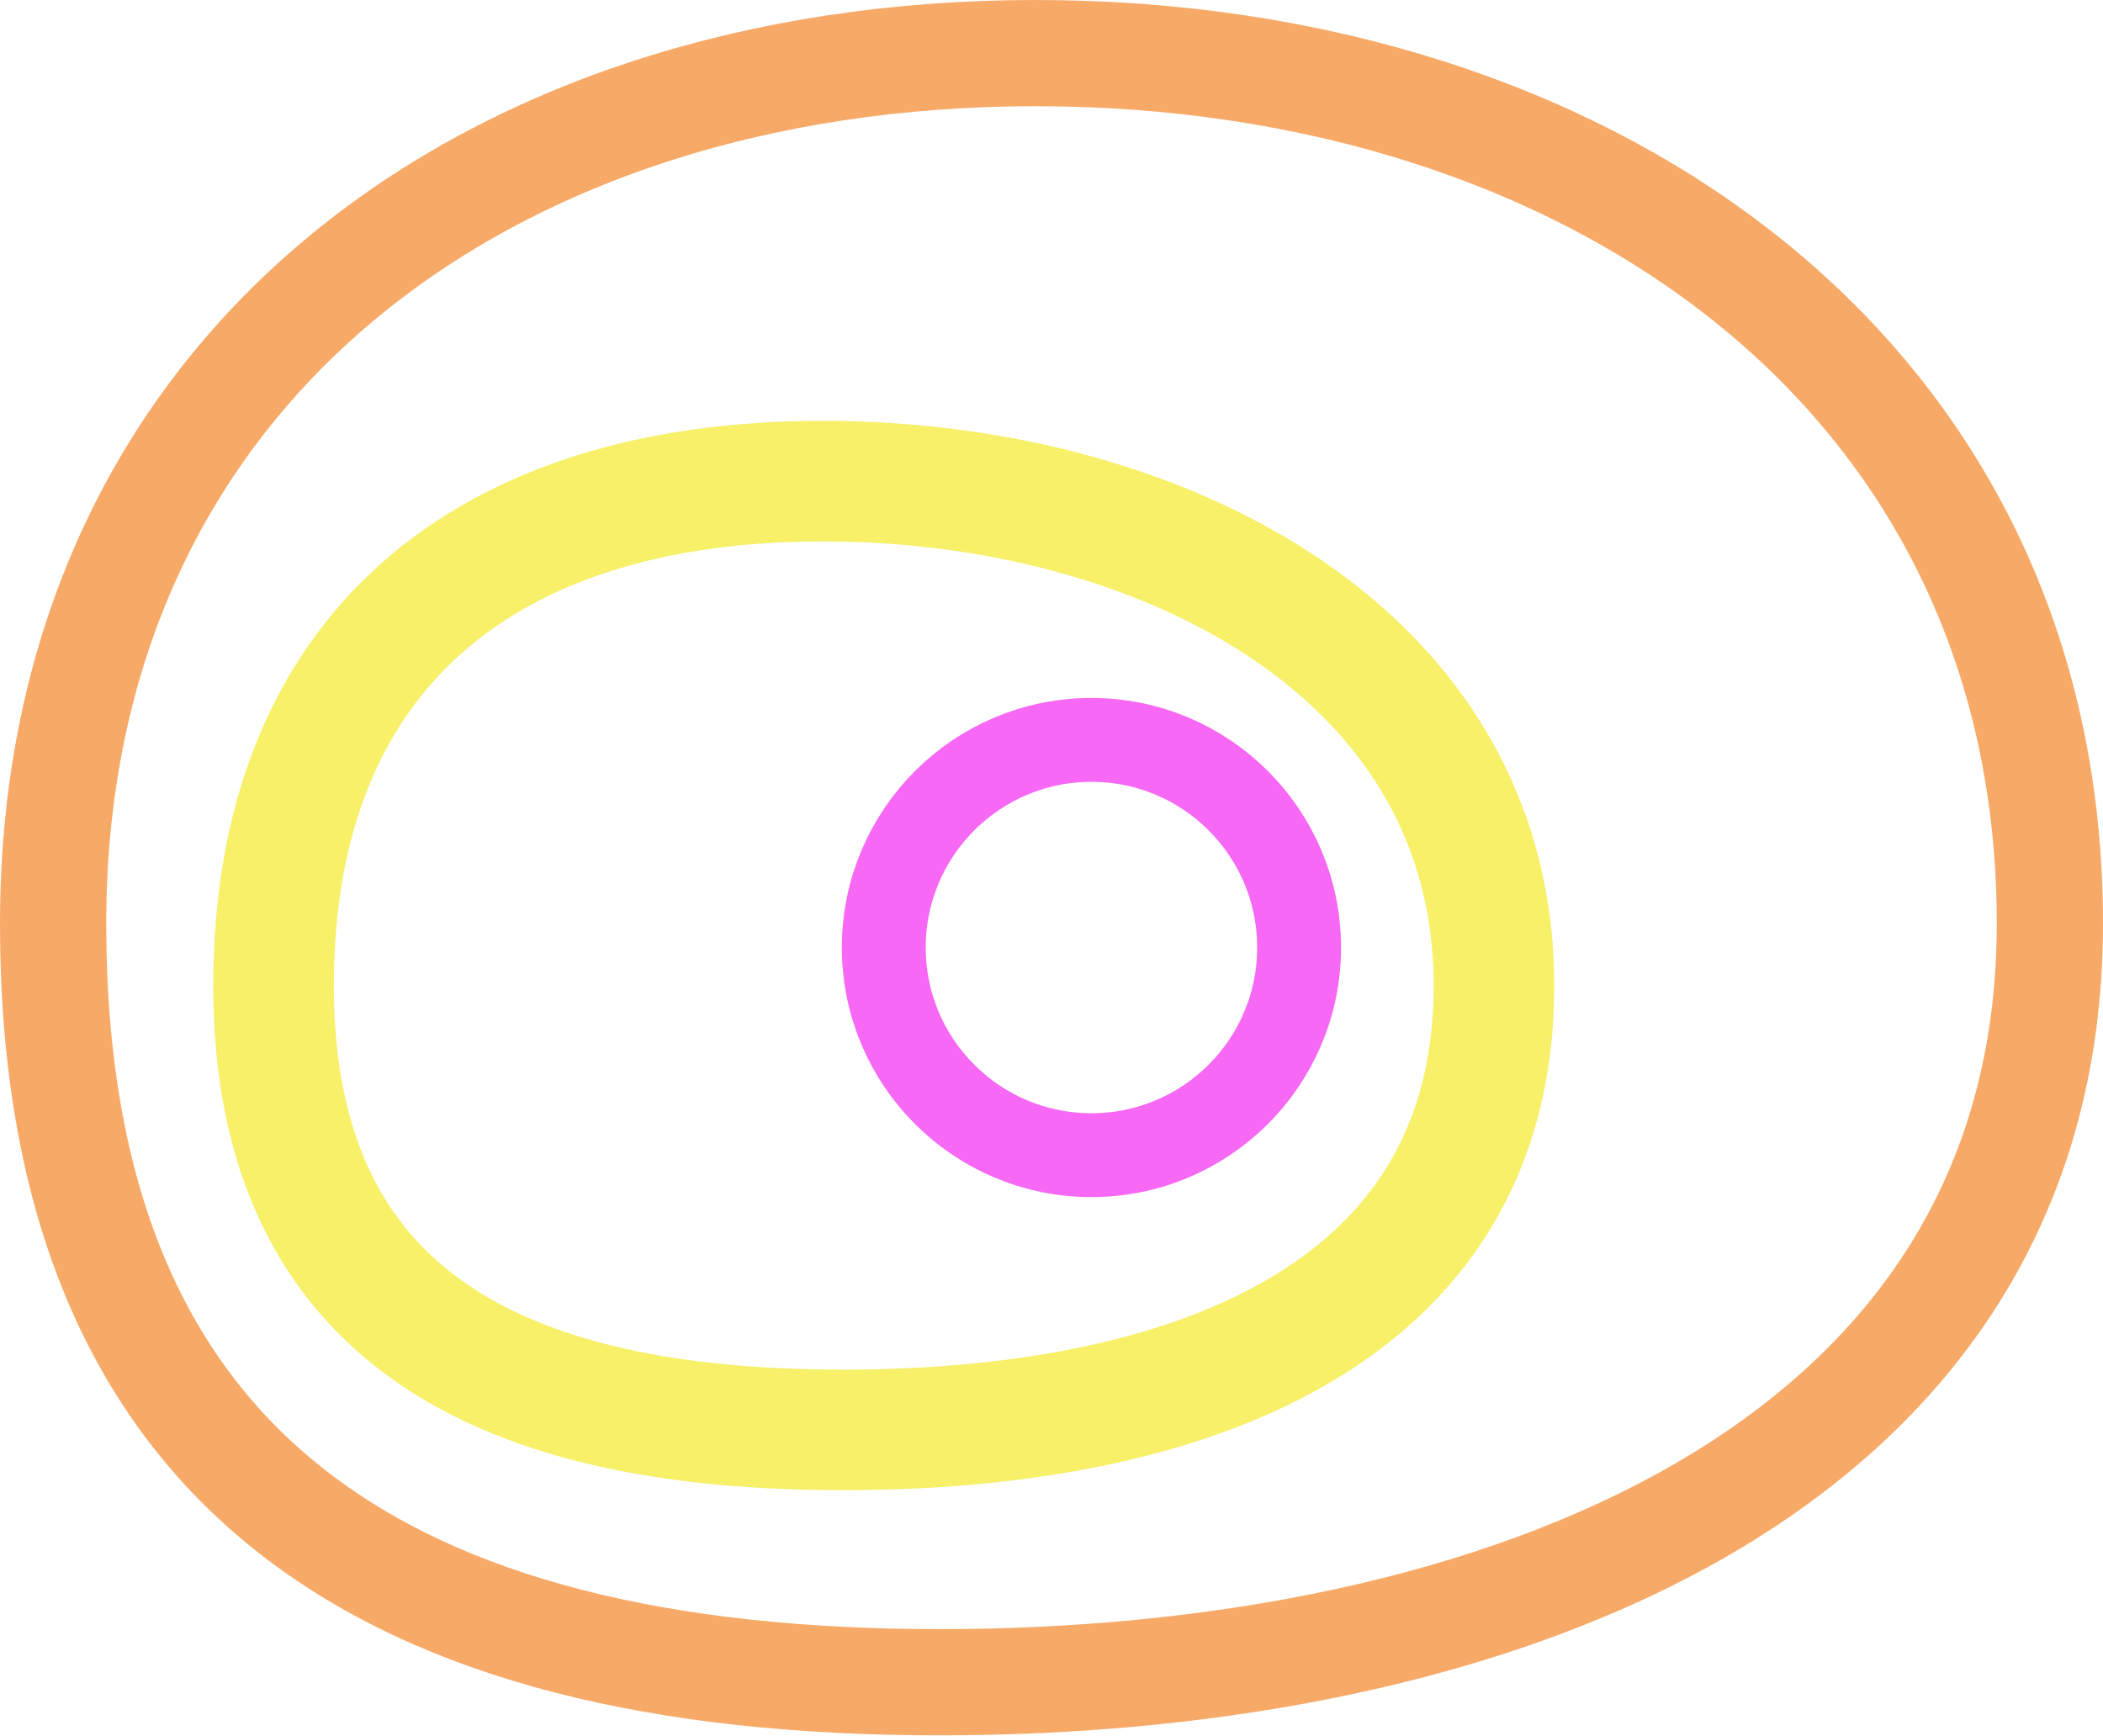
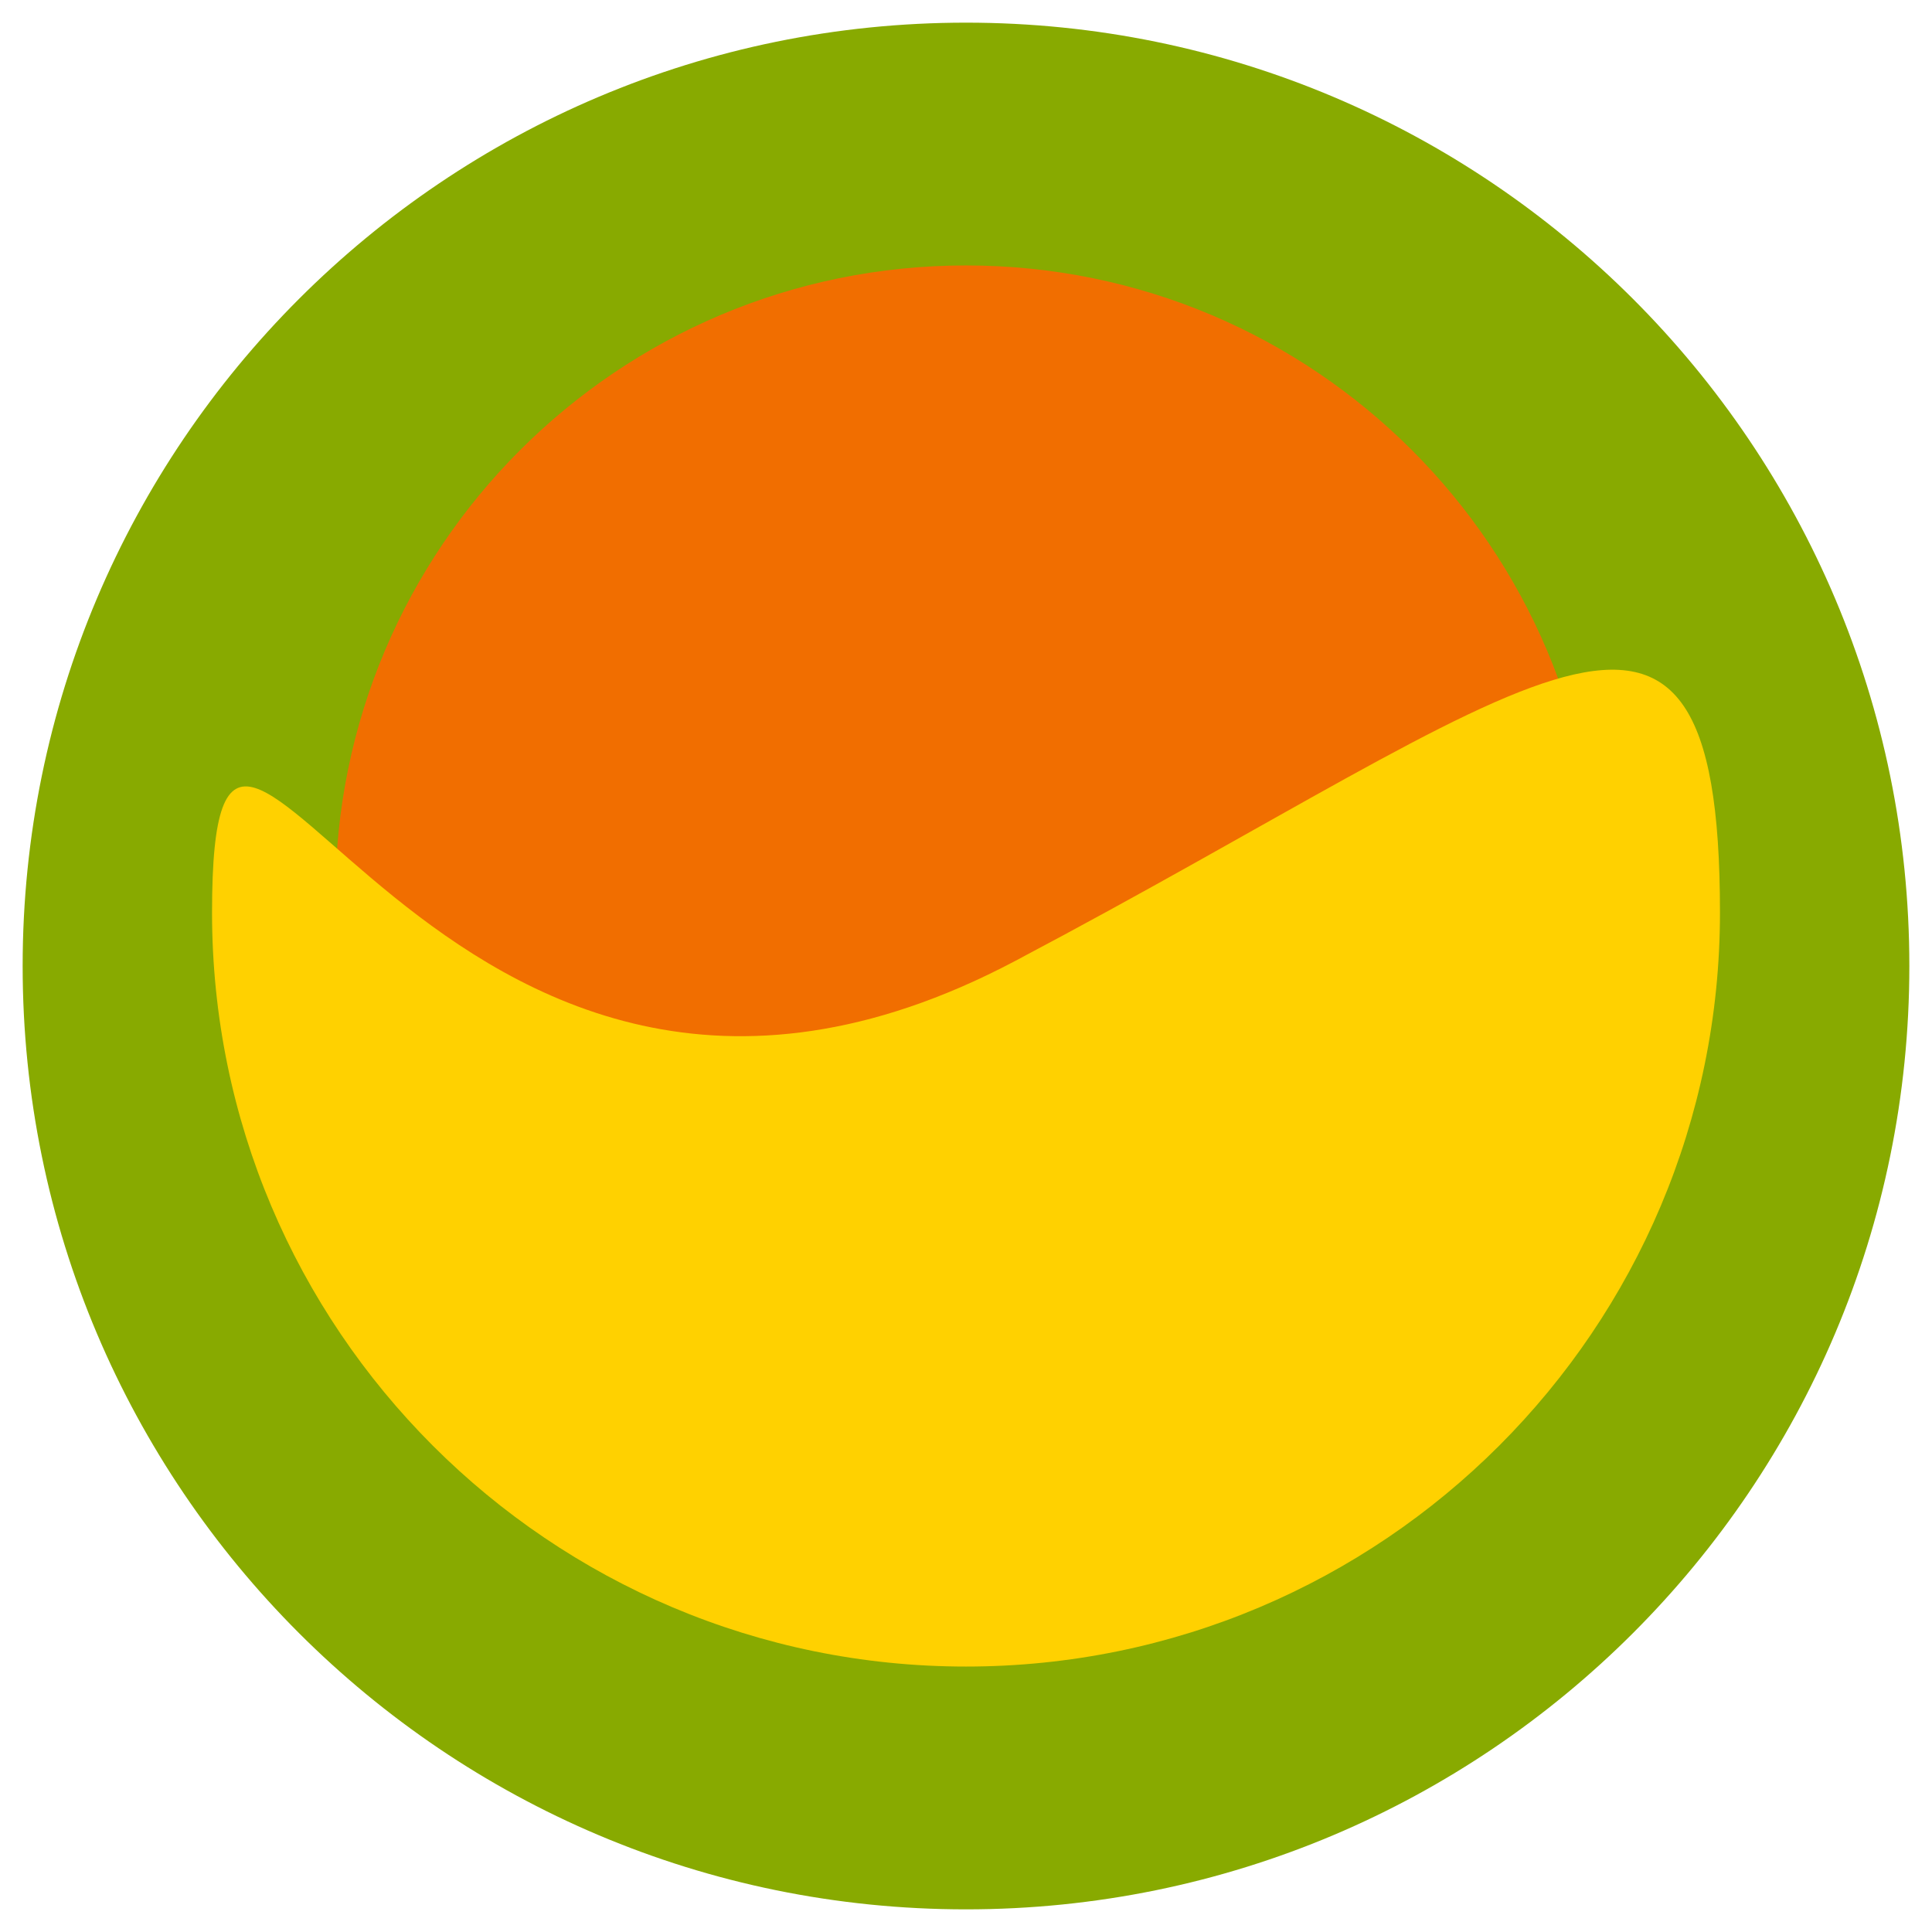
- <svg xmlns="http://www.w3.org/2000/svg" width="512" height="422.551" viewBox="0 0 135.467 111.8" version="1.1" id="svg8">
+ <svg xmlns="http://www.w3.org/2000/svg" width="512" height="512" viewBox="0 0 135.467 135.467" version="1.1" id="svg8">
  <defs id="defs2" />
-   <g id="layer1" transform="translate(327.5731,23.33406)">
-     <g id="g835" transform="matrix(1.361185,0,0,1.361185,273.6921,-14.45968)">
-       <path id="path822" d="m -344.714,37.193 c 0,26.094 -26.445,35.908 -52.539,35.908 -26.094,3e-6 -41.955,-9.814 -41.955,-35.908 0,-26.094 20.397,-41.199 46.491,-41.199 26.094,2.8e-6 48.003,15.106 48.003,41.199 z" style="opacity:0.91;fill:none;fill-opacity:1;stroke:#f6a159;stroke-width:5.027;stroke-miterlimit:4;stroke-dasharray:none;stroke-opacity:1" />
-       <path id="path827" d="m -371.021,40.138 c 0,15.83 -14.854,21.019 -30.803,21.019 -15.949,-1e-6 -26.953,-5.189 -26.953,-21.019 0,-15.83 10.041,-23.886 25.99,-23.886 15.949,-6e-6 31.766,8.056 31.766,23.886 z" style="opacity:0.91;fill:none;fill-opacity:1;stroke:#f6ef59;stroke-width:5.706;stroke-miterlimit:4;stroke-dasharray:none;stroke-opacity:1" />
-       <circle r="9.827" cy="38.327" cx="-390.071" id="path829" style="opacity:0.91;fill:none;fill-opacity:1;stroke:#f659f3;stroke-width:3.969;stroke-miterlimit:4;stroke-dasharray:none;stroke-opacity:1" />
+   <g id="layer1" transform="translate(327.5731,47.00086)">
+     <g id="g969" transform="matrix(1.143791,0,0,1.143791,207.7854,-66.18716)">
+       <circle r="57.83" cy="75.993" cx="-408.838" id="path959" style="opacity:1;fill:#88aa00;fill-opacity:1;stroke:none;stroke-width:4.012;stroke-miterlimit:4;stroke-dasharray:none;stroke-opacity:1" />
+       <g transform="translate(4.050573,3.657261)" id="g963">
+         <path style="opacity:0.91;fill:#ff6600;fill-opacity:0.967;stroke:none;stroke-width:0.973;stroke-miterlimit:4;stroke-dasharray:none;stroke-opacity:1" d="m 451.549,-68.05 a 38.661,38.661 0 0 1 -38.661,38.661 38.661,38.661 0 0 1 -38.661,-38.661 38.661,38.661 0 0 1 38.661,-38.661 38.661,38.661 0 0 1 38.661,38.661 z" id="path850" transform="scale(-1)" />
+         <path style="opacity:1;fill:#ffd100;fill-opacity:1;stroke:none;stroke-width:1.305;stroke-miterlimit:4;stroke-dasharray:none;stroke-opacity:1" d="m -366.668,69.061 c 0,25.527 -20.694,46.22 -46.22,46.22 -25.527,0 -46.22,-20.694 -46.22,-46.22 0,-25.527 13.307,21.937 49.202,2.982 32.114,-16.958 43.238,-28.509 43.238,-2.982 z" id="path828-3" />
+       </g>
    </g>
  </g>
</svg>
